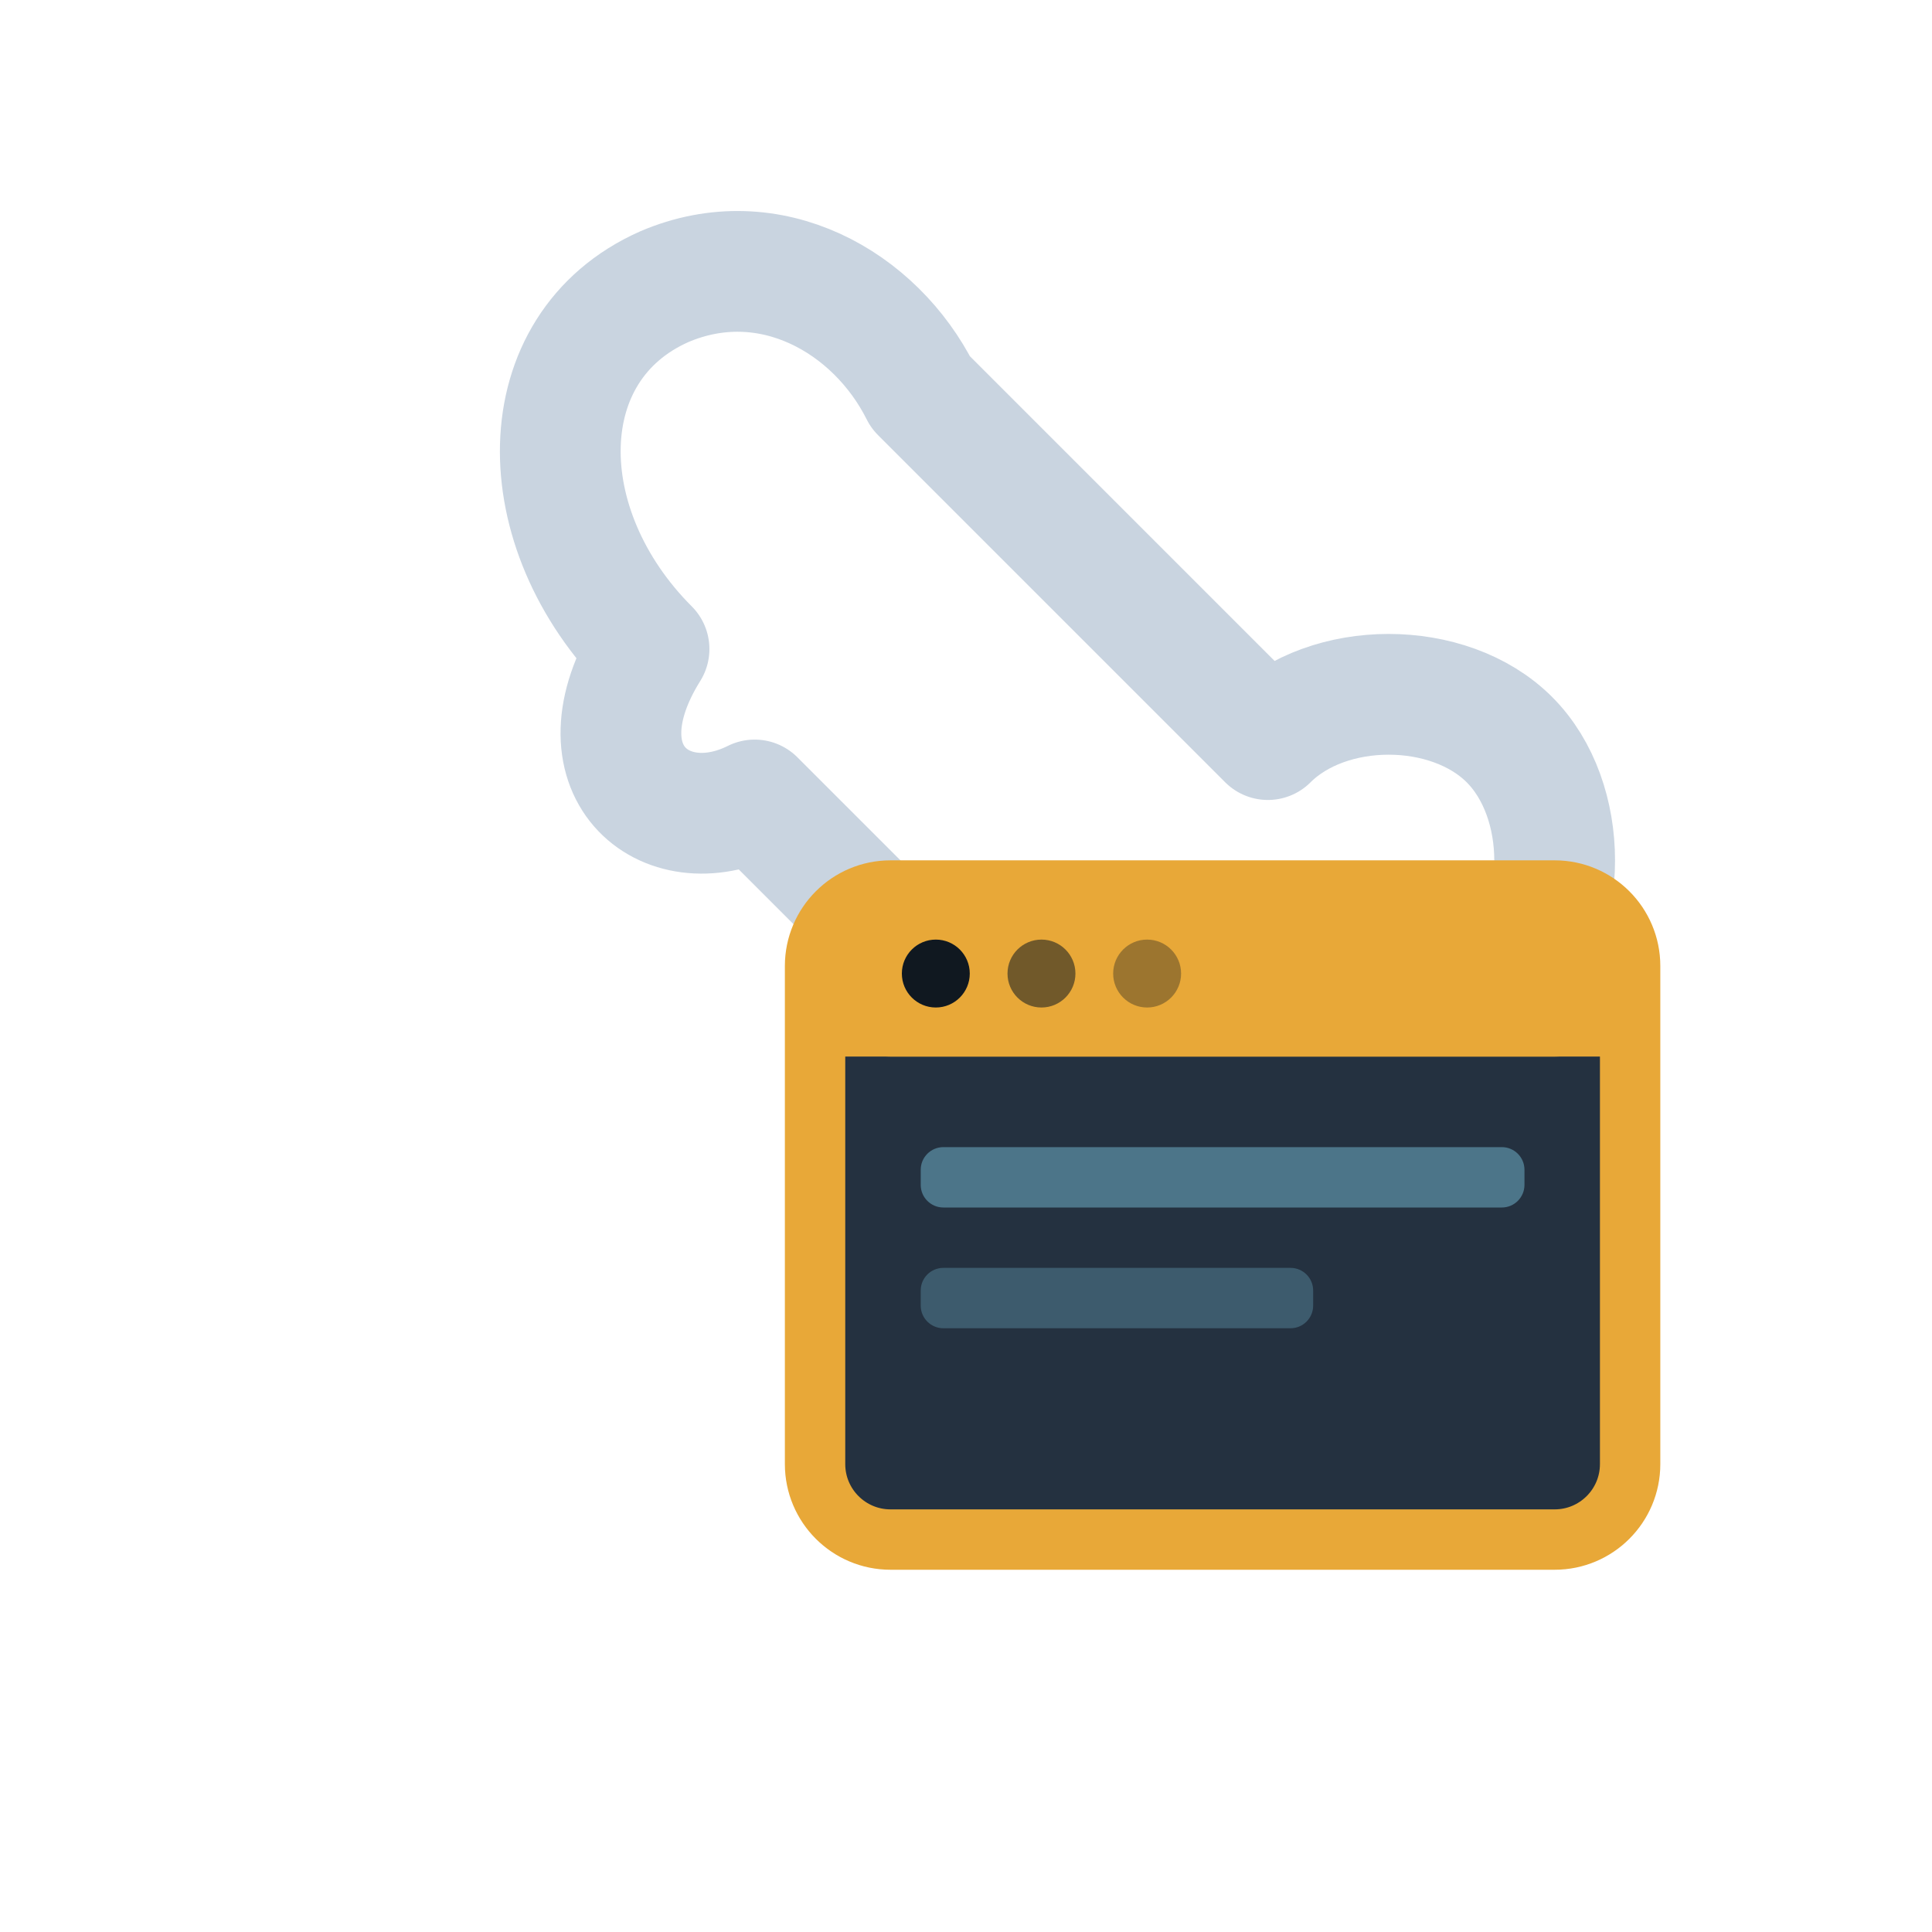
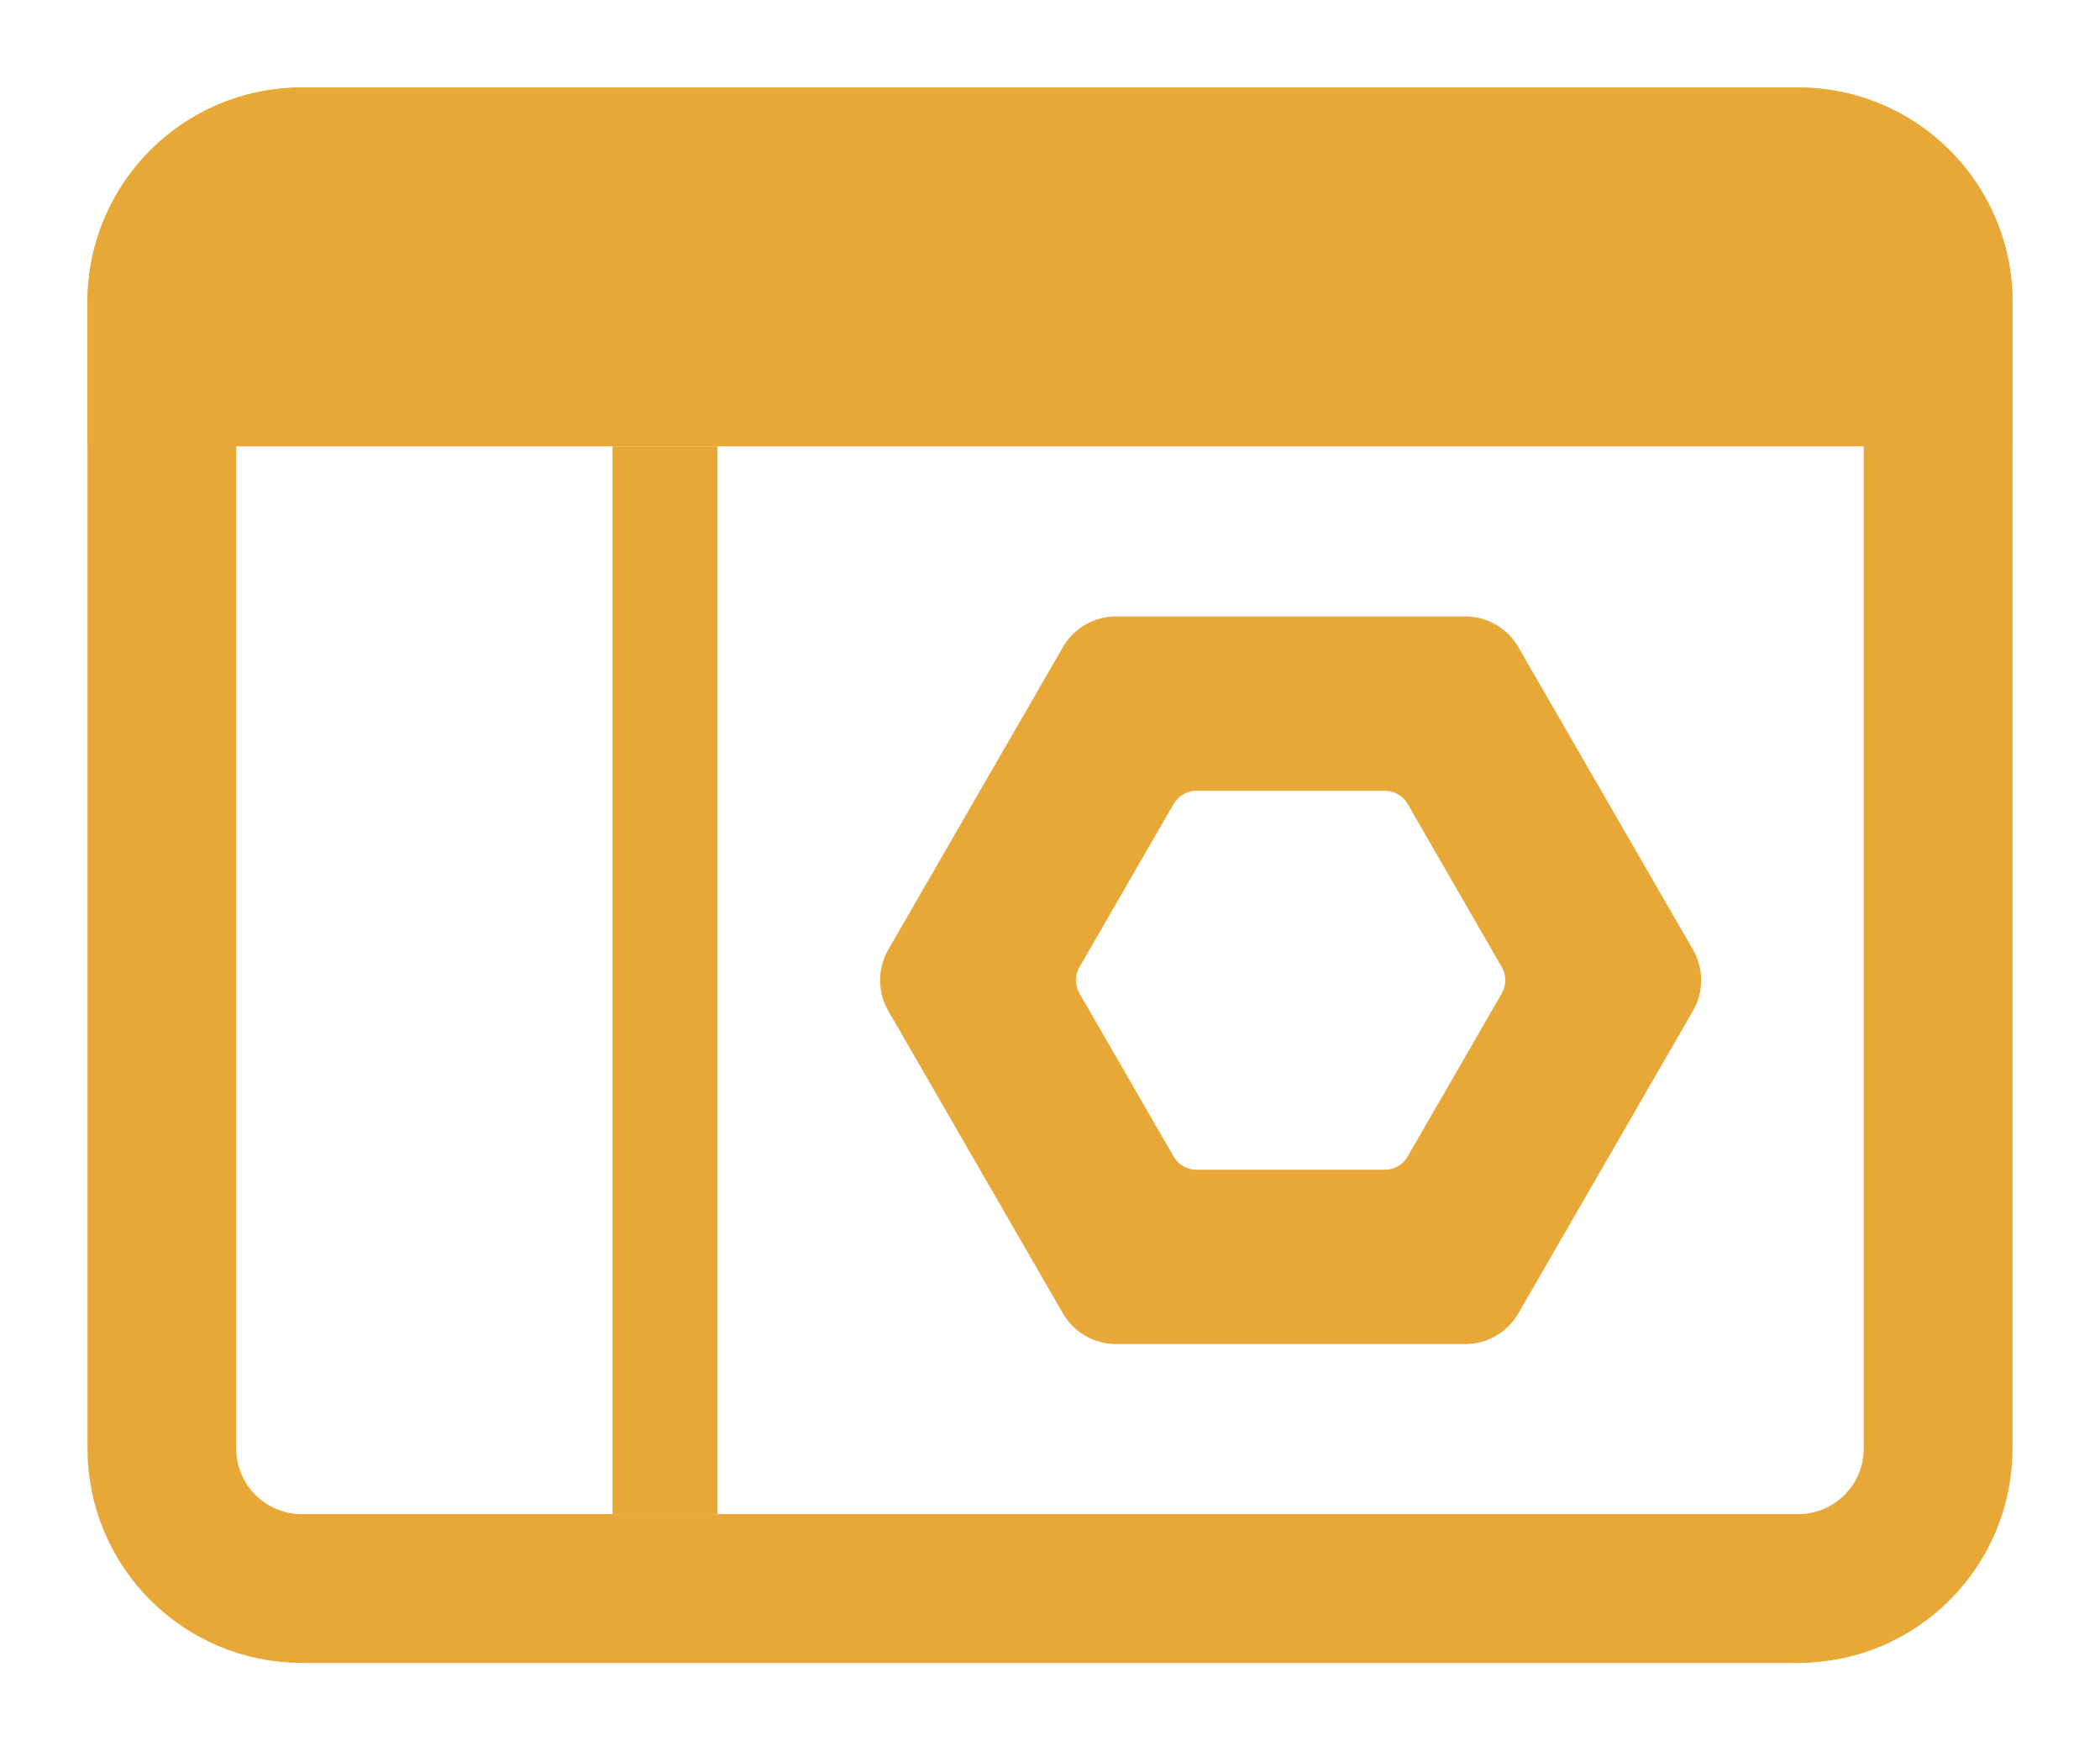
- <svg xmlns="http://www.w3.org/2000/svg" viewBox="0 0 256 256" role="img" aria-label="Desktop Tooling">
-   <g transform="translate(8 8)">
-     <g fill="none" stroke="#C9D4E0" stroke-width="16" stroke-linecap="round" stroke-linejoin="round">
-       <path d="M78 78                C62 62 62 38 80 30                C94 24 108 32 114 44                L160 90                C168 82 184 82 192 90                C200 98 200 114 192 122                L170 144                C162 152 146 152 138 144                L92 98                C80 104 68 94 78 78 Z" />
-     </g>
-     <rect x="100" y="110" width="108" height="86" rx="10" fill="#243140" stroke="#E8A838" stroke-width="8" />
-     <rect x="100" y="110" width="108" height="22" rx="10" fill="#E8A838" />
-     <rect x="100" y="122" width="108" height="10" fill="#E8A838" />
-     <circle cx="116" cy="121" r="4.5" fill="#101820" />
-     <circle cx="130" cy="121" r="4.5" fill="#101820" fill-opacity="0.55" />
-     <circle cx="144" cy="121" r="4.5" fill="#101820" fill-opacity="0.35" />
-     <rect x="114" y="144" width="80" height="8" rx="3" fill="#7EC8E3" fill-opacity="0.45" />
-     <rect x="114" y="160" width="52" height="8" rx="3" fill="#7EC8E3" fill-opacity="0.28" />
+ <svg xmlns="http://www.w3.org/2000/svg" viewBox="0 0 120 100" width="120" height="100" role="img" aria-label="Desktop Tooling">
+   <g fill="#E8A838">
+     <rect x="9.25" y="9.25" width="101.5" height="81.5" rx="8" fill="none" stroke="#E8A838" stroke-width="8.5" />
+     <path d="M 5 25.5 V 17.25 A 12.25 12.25 0 0 1 17.25 5 H 102.75 A 12.25 12.25 0 0 1 115 17.25 V 25.5 Z" />
+     <rect x="35" y="25.5" width="6" height="61" />
+     <path fill-rule="evenodd" d="M 96.74 54.25 A 3.5 3.5 0 0 1 96.74 57.75 L 86.76 75.035 A 3.5 3.5 0 0 1 83.729 76.785 L 63.771 76.785 A 3.5 3.5 0 0 1 60.74 75.035 L 50.76 57.75 A 3.5 3.5 0 0 1 50.76 54.25 L 60.74 36.965 A 3.5 3.5 0 0 1 63.771 35.215 L 83.729 35.215 A 3.5 3.5 0 0 1 86.76 36.965 Z M 85.817 55.25 A 1.5 1.5 0 0 1 85.817 56.75 L 80.433 66.076 A 1.5 1.5 0 0 1 79.134 66.826 L 68.366 66.826 A 1.5 1.5 0 0 1 67.067 66.076 L 61.683 56.75 A 1.5 1.5 0 0 1 61.683 55.25 L 67.067 45.924 A 1.5 1.5 0 0 1 68.366 45.174 L 79.134 45.174 A 1.5 1.5 0 0 1 80.433 45.924 Z" />
  </g>
</svg>
